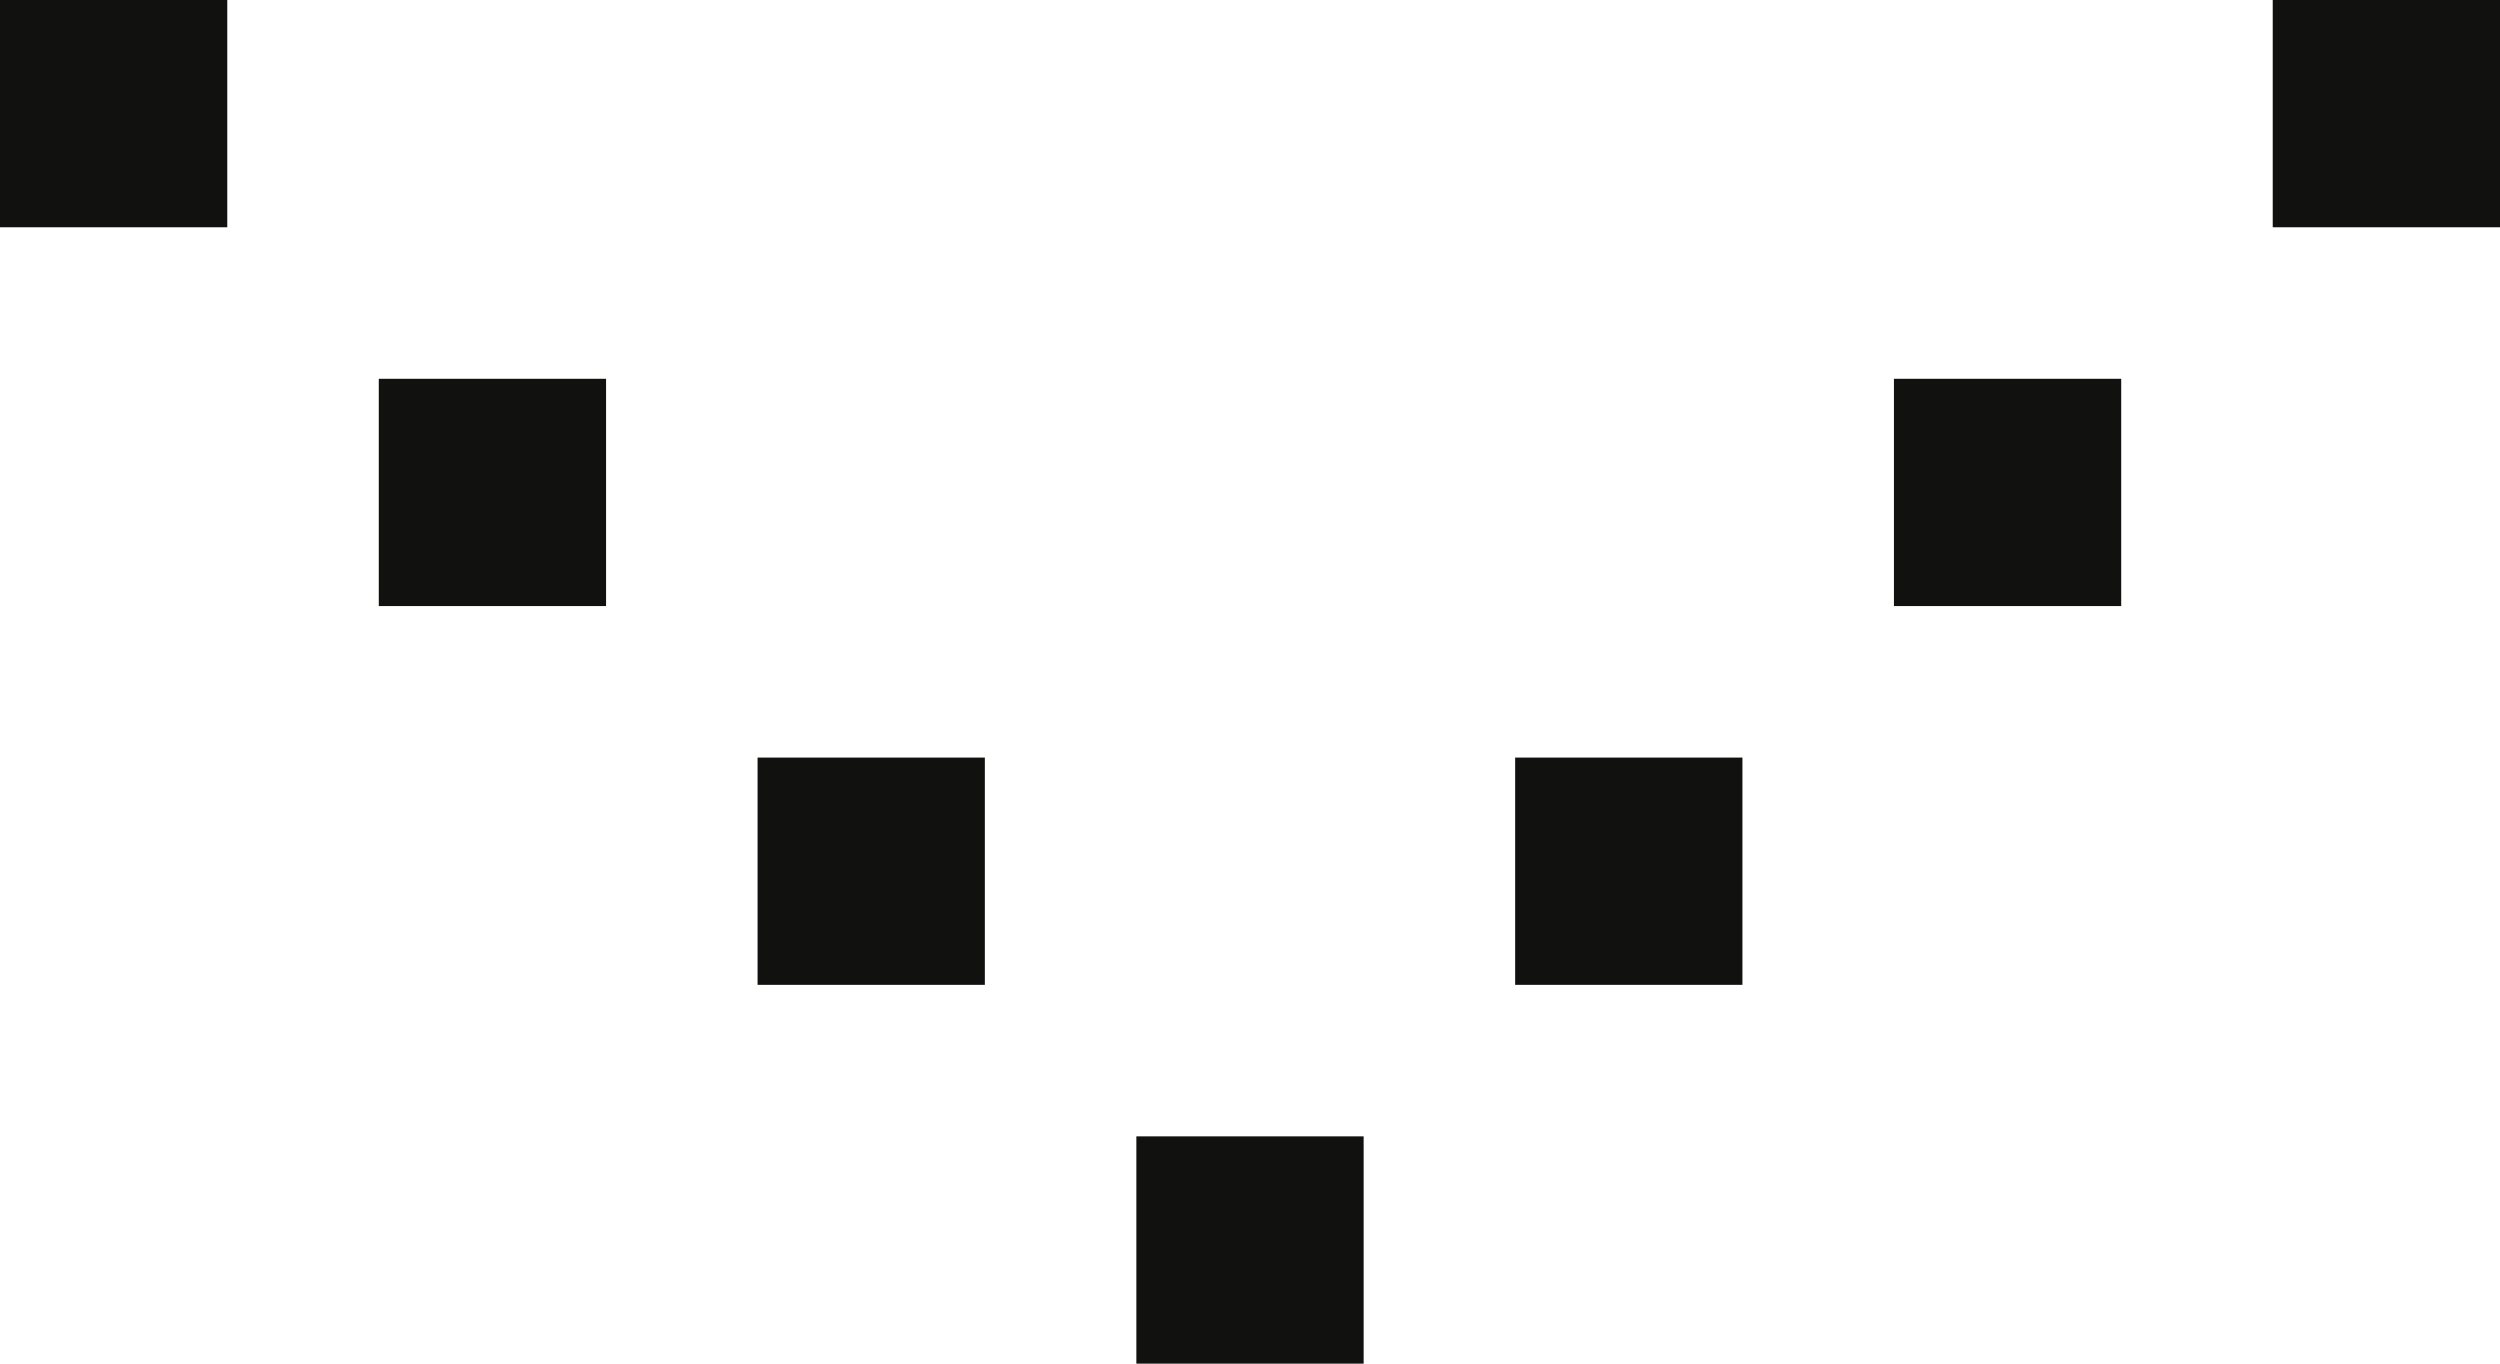
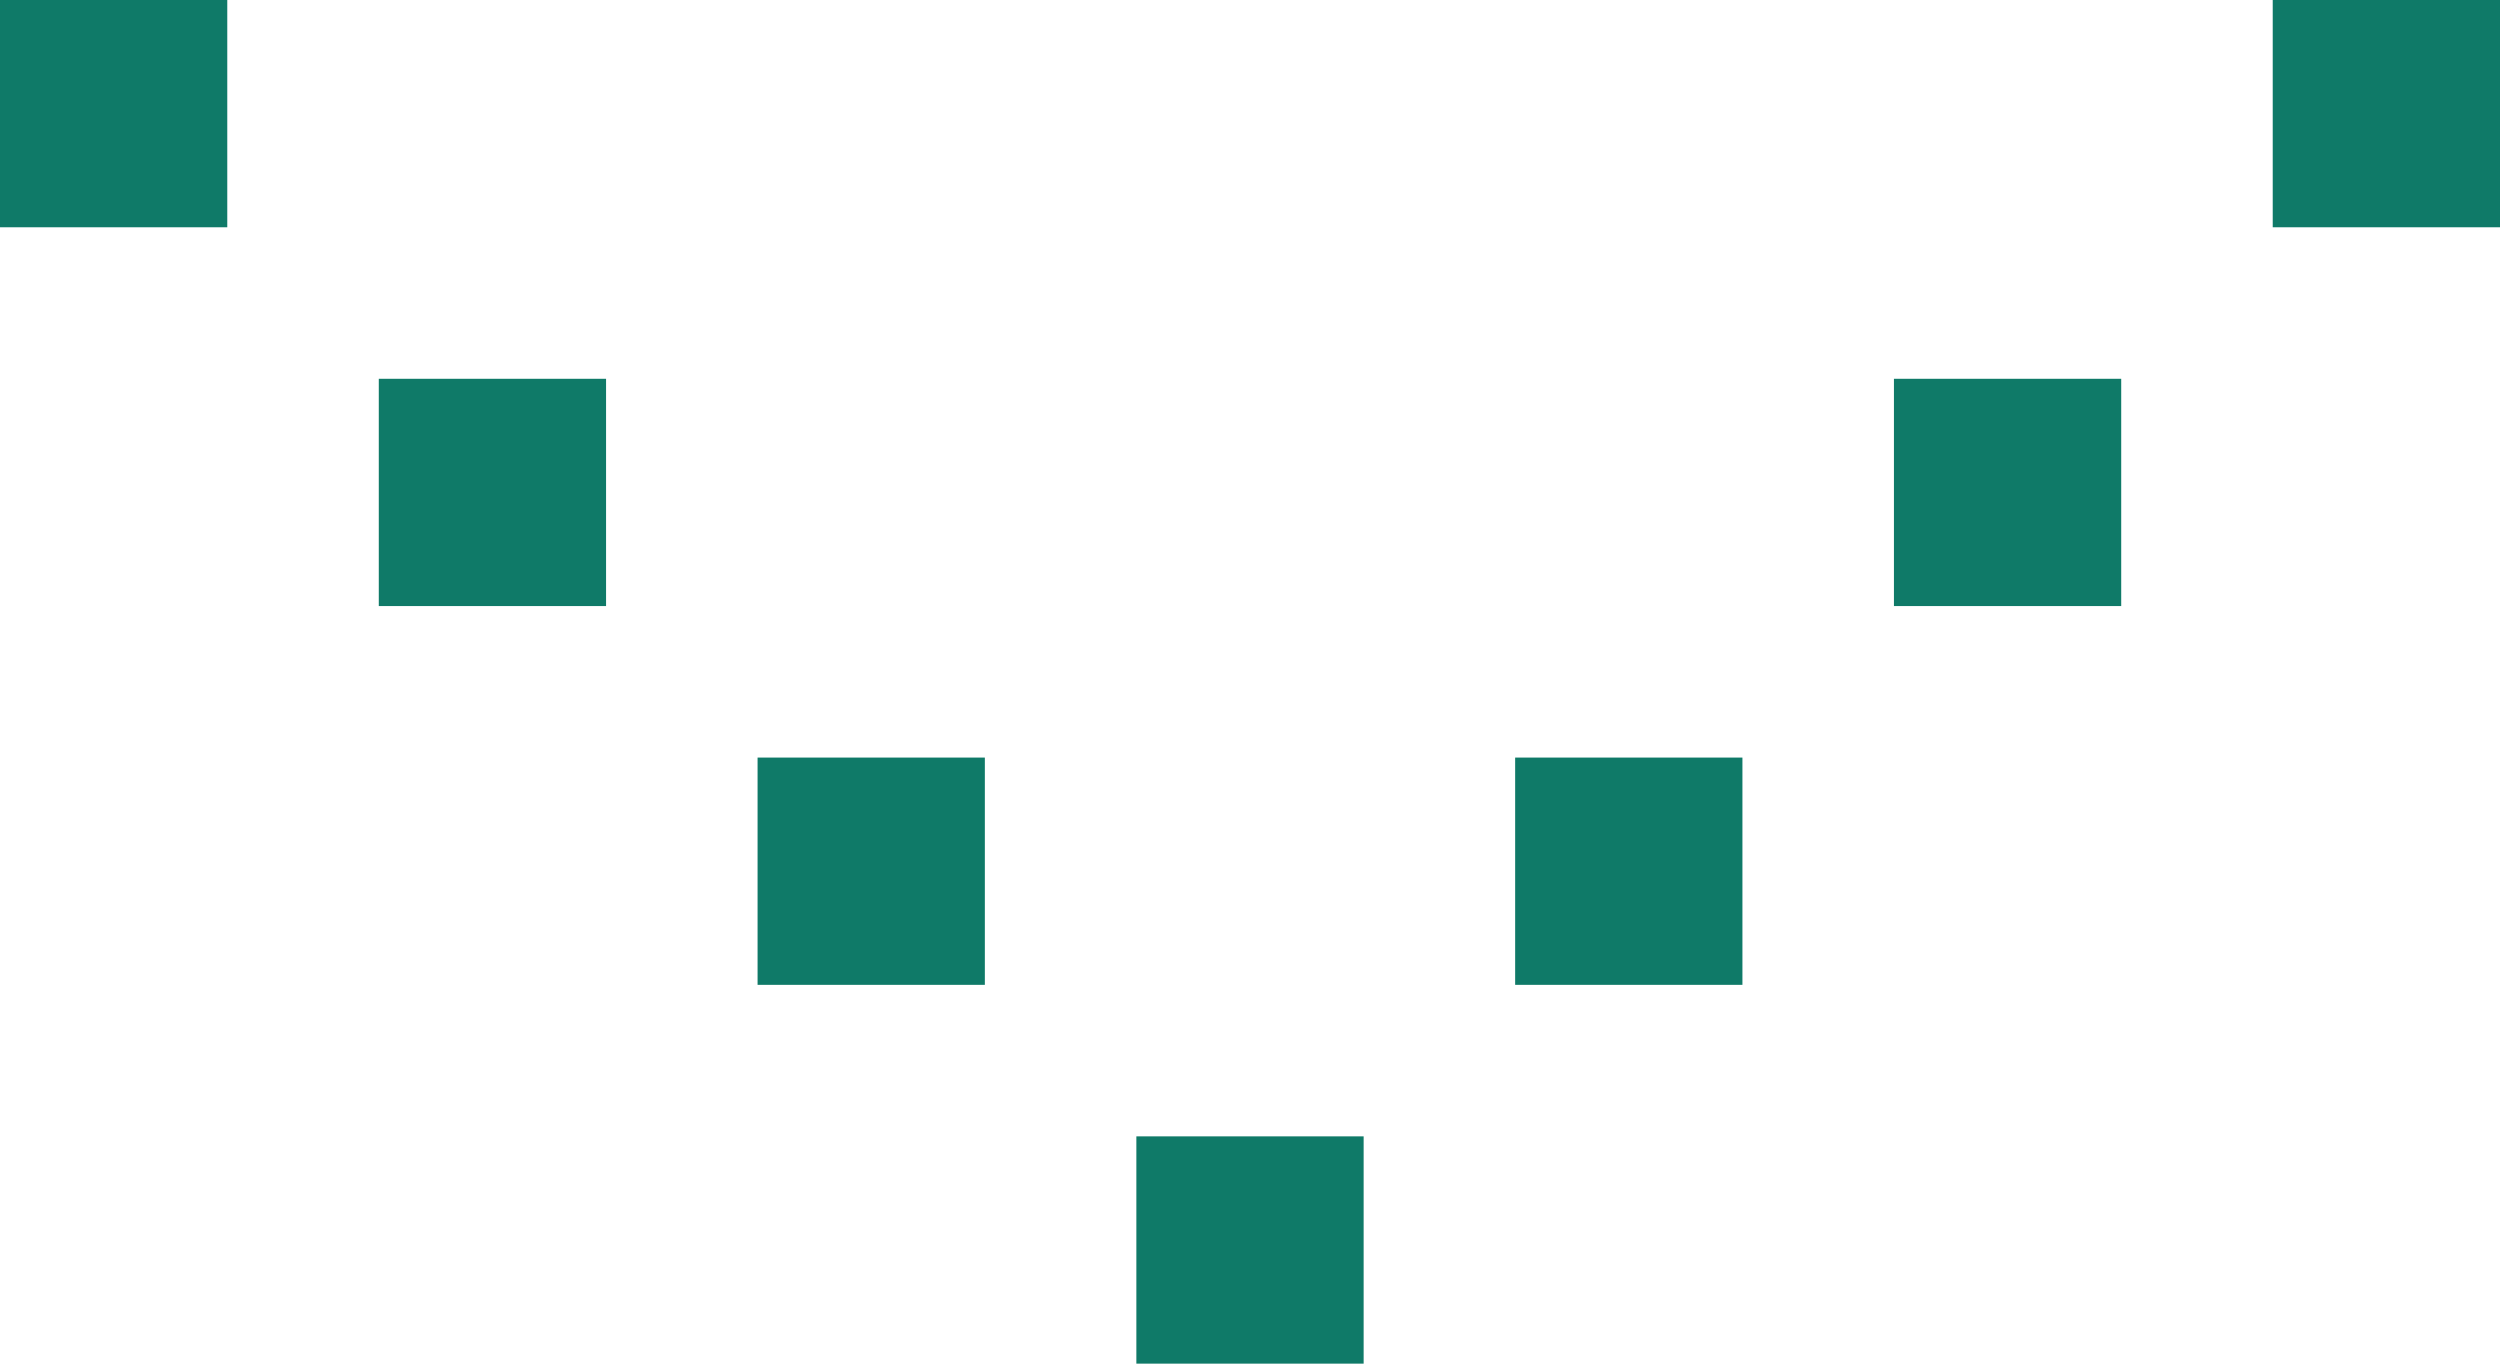
<svg xmlns="http://www.w3.org/2000/svg" width="132" height="72" viewBox="0 0 132 72" fill="none">
-   <path d="M12 0H0V12H12V0Z" fill="#111210" />
-   <path d="M132 0H120V12H132V0Z" fill="#111210" />
-   <path d="M32 20H20V32H32V20Z" fill="#111210" />
-   <path d="M112 20H100V32H112V20Z" fill="#111210" />
-   <path d="M52 40H40V52H52V40Z" fill="#111210" />
-   <path d="M92 40H80V52H92V40Z" fill="#111210" />
-   <path d="M72 60H60V72H72V60Z" fill="#111210" />
+   <path d="M12 0H0V12H12V0Z" fill="#0F7A68" />
+   <path d="M132 0H120V12H132V0Z" fill="#0F7A68" />
+   <path d="M32 20H20V32H32V20Z" fill="#0F7A68" />
+   <path d="M112 20H100V32H112V20Z" fill="#0F7A68" />
+   <path d="M52 40H40V52H52V40Z" fill="#0F7A68" />
+   <path d="M92 40H80V52H92V40Z" fill="#0F7A68" />
+   <path d="M72 60H60V72H72V60Z" fill="#0F7A68" />
</svg>
